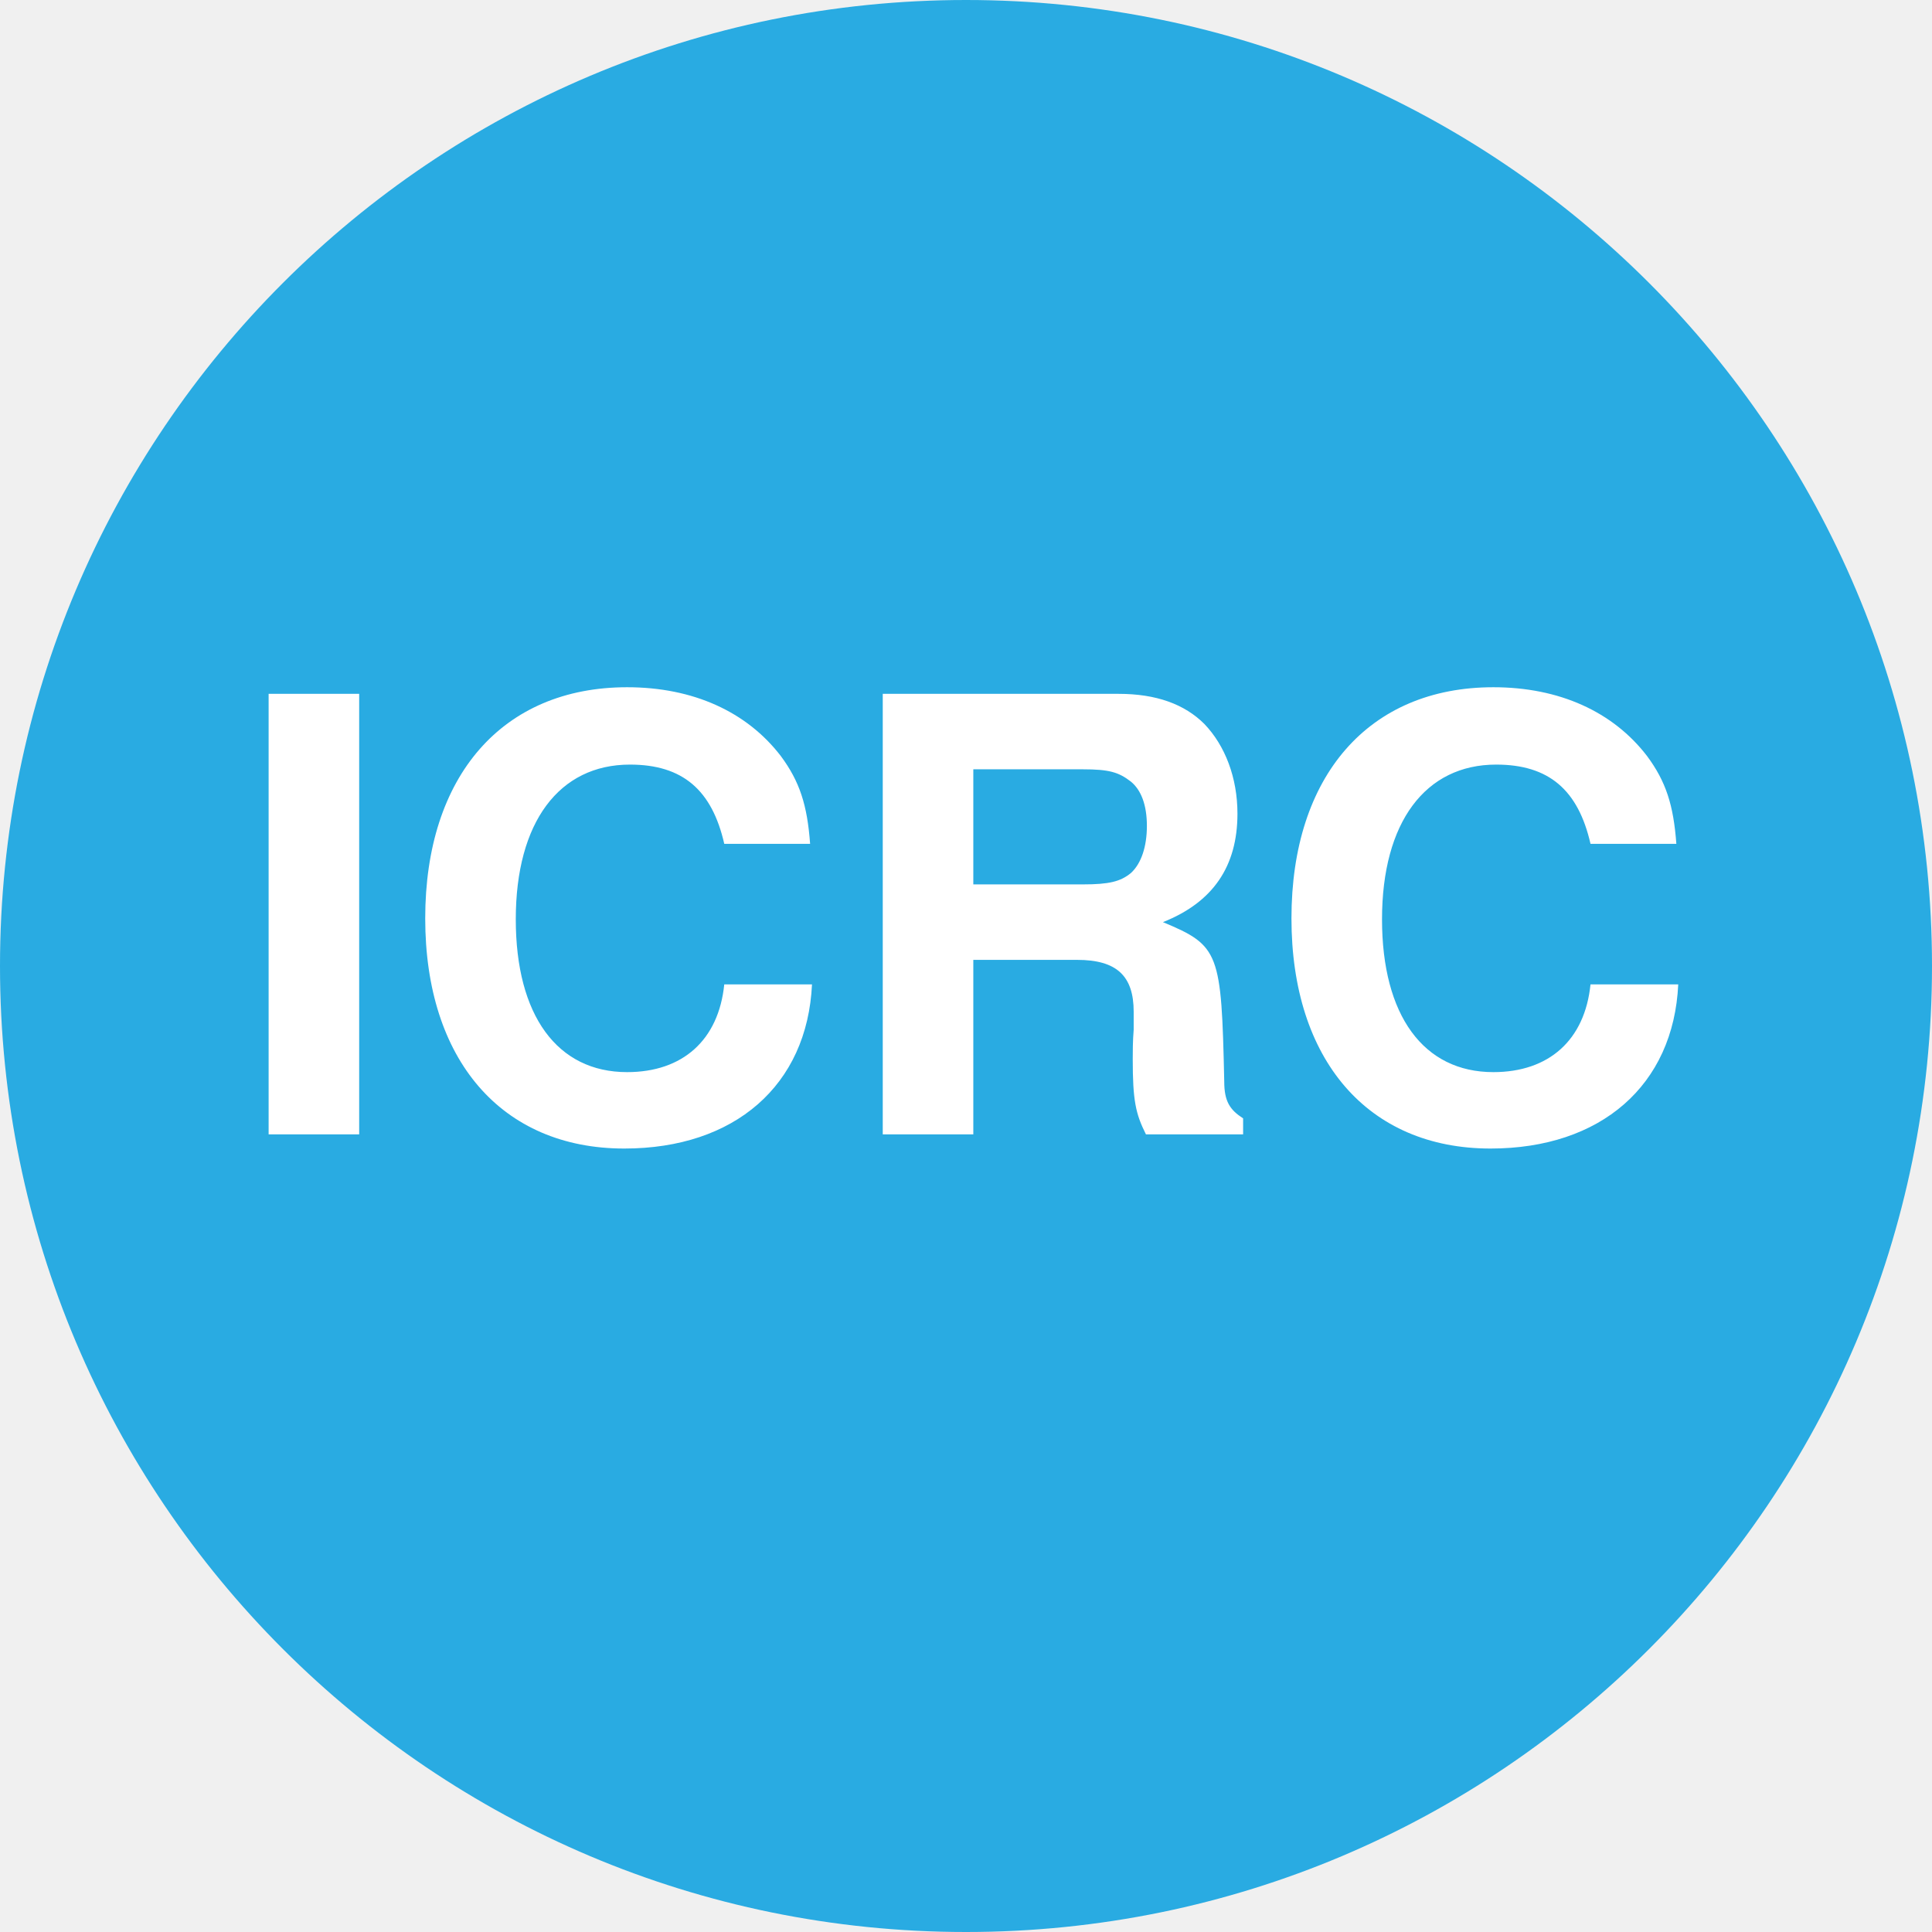
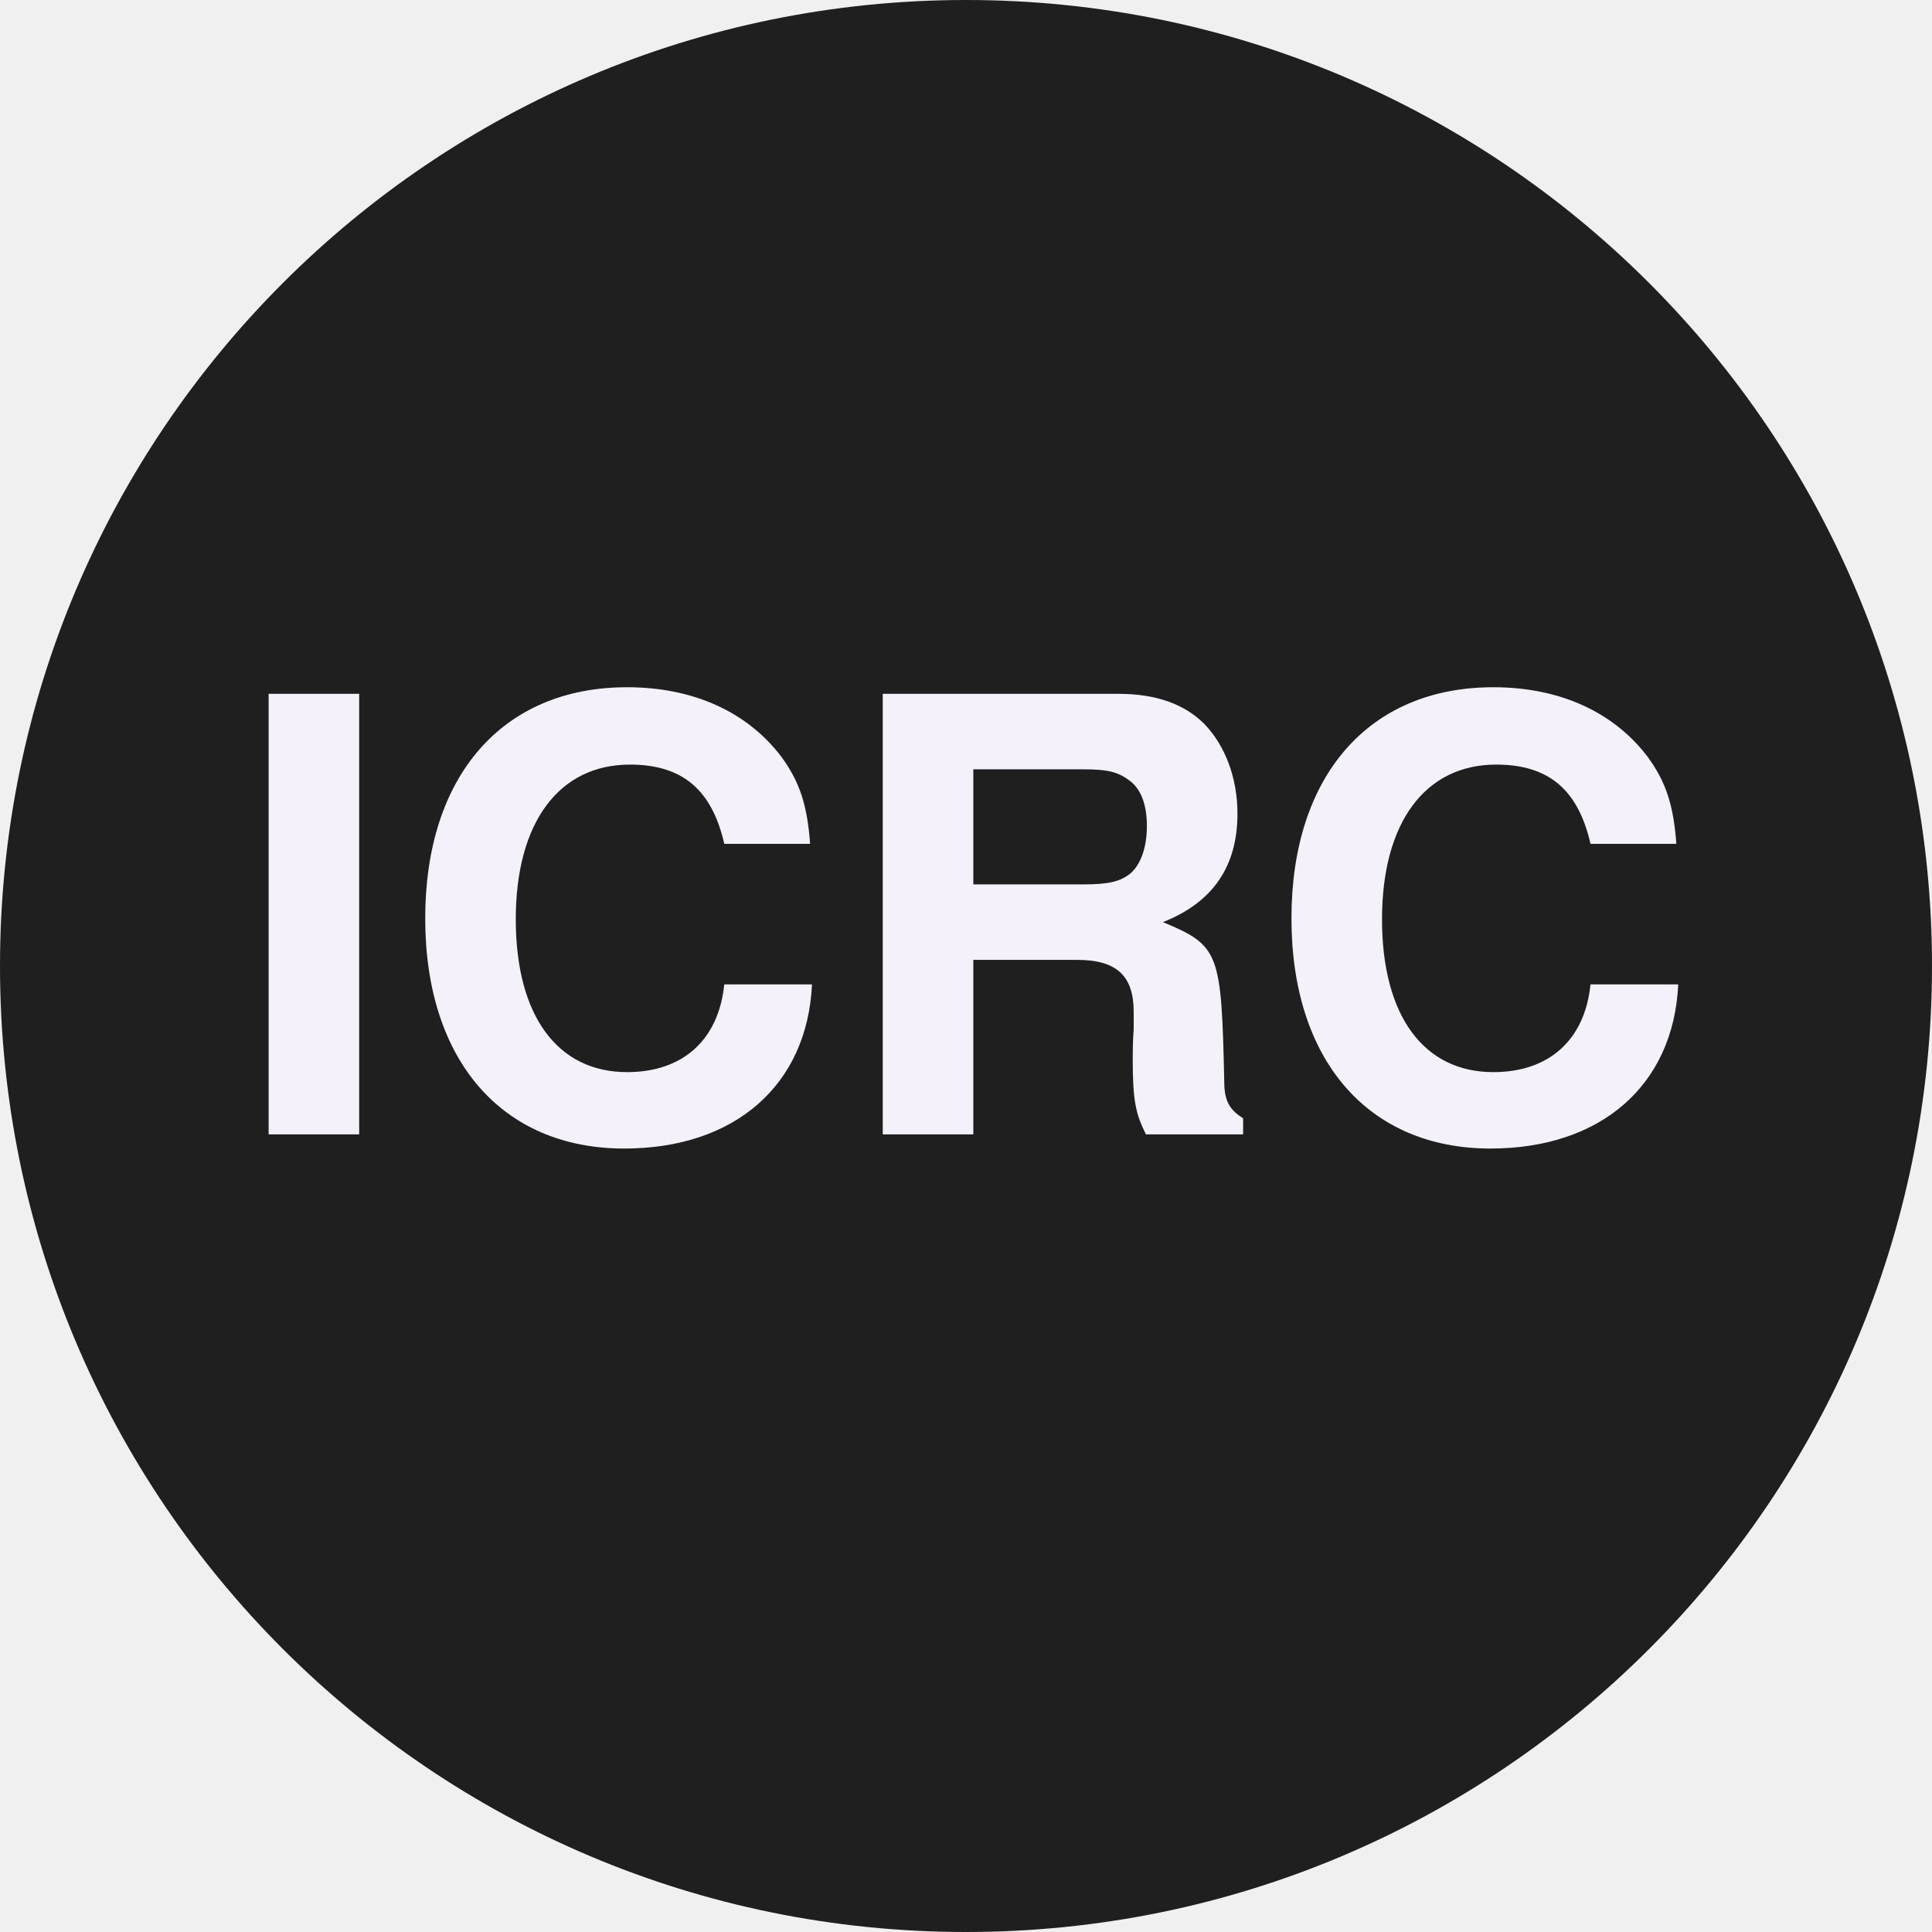
<svg xmlns="http://www.w3.org/2000/svg" viewBox="0 0 32 32">
-   <circle cx="16" cy="16" r="16" fill="#29ABE2" />
-   <text x="16" y="16.5" textLength="23" lengthAdjust="spacingAndGlyphs" text-anchor="middle" dominant-baseline="central" font-family="'Helvetica Neue', Helvetica, Arial, sans-serif" font-size="10" font-weight="bold" fill="#FFFFFF">ICRC</text>
+   <circle cx="16" cy="16" r="16" fill="#1F1F1F" />
+   <text x="16" y="16.5" textLength="23" lengthAdjust="spacingAndGlyphs" text-anchor="middle" dominant-baseline="central" font-family="'Helvetica Neue', Helvetica, Arial, sans-serif" font-size="10" font-weight="bold" fill="#F4F1FA">ICRC</text>
</svg>
